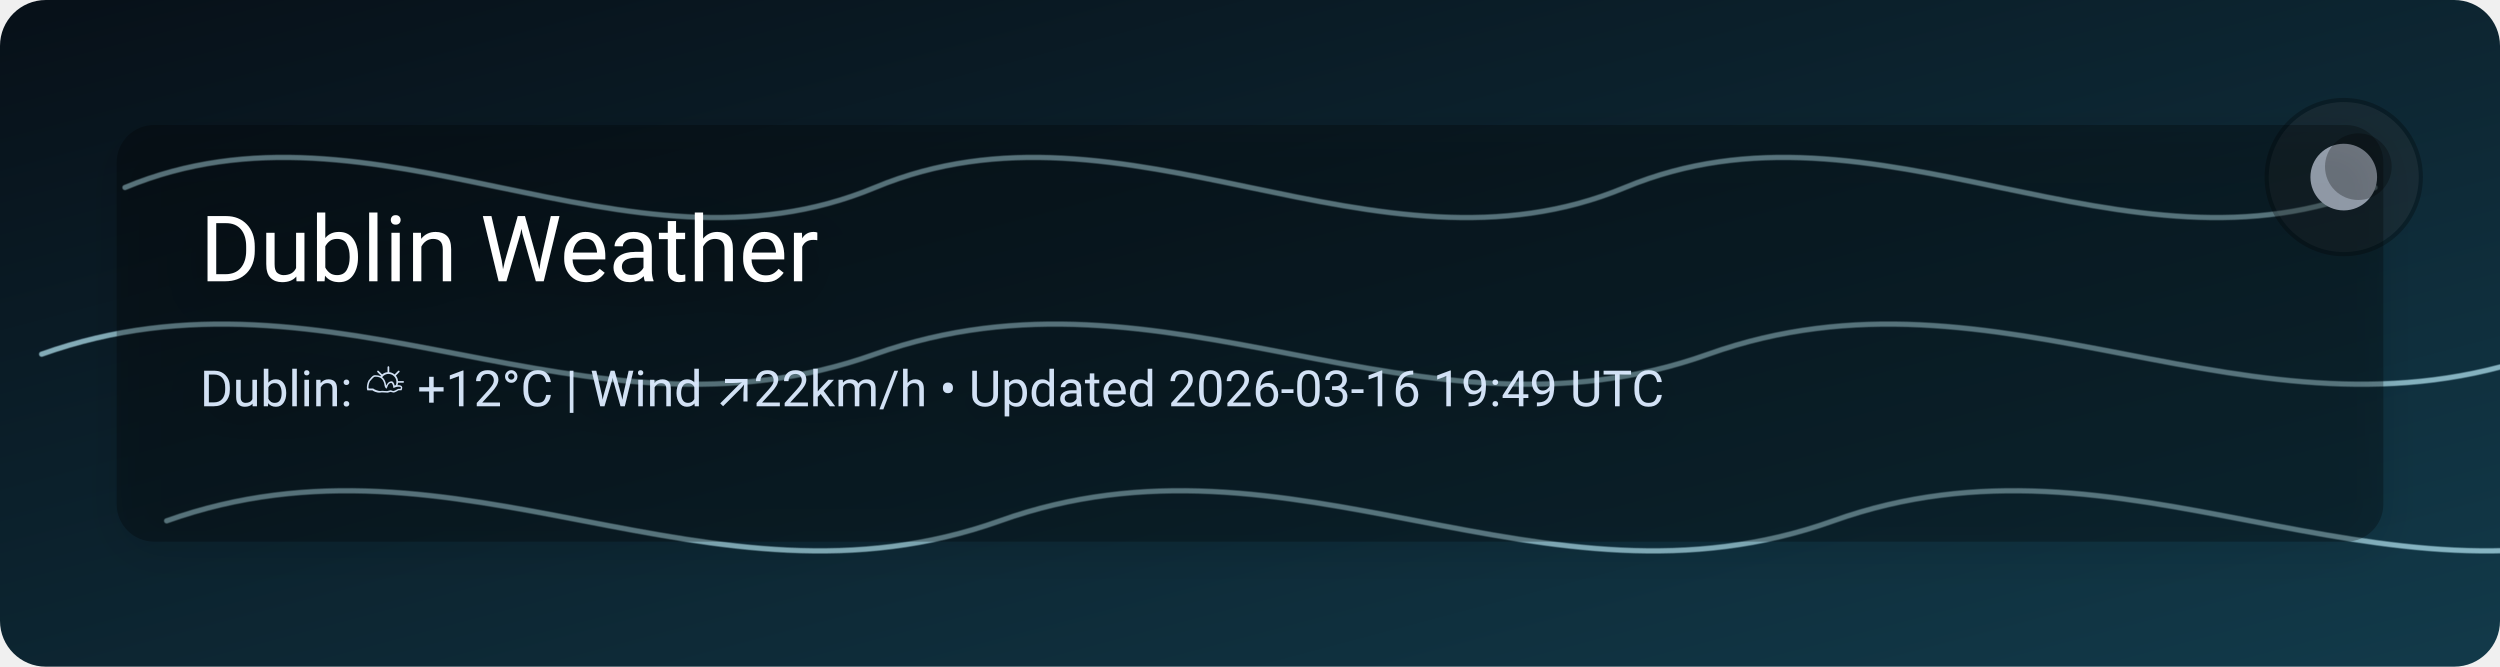
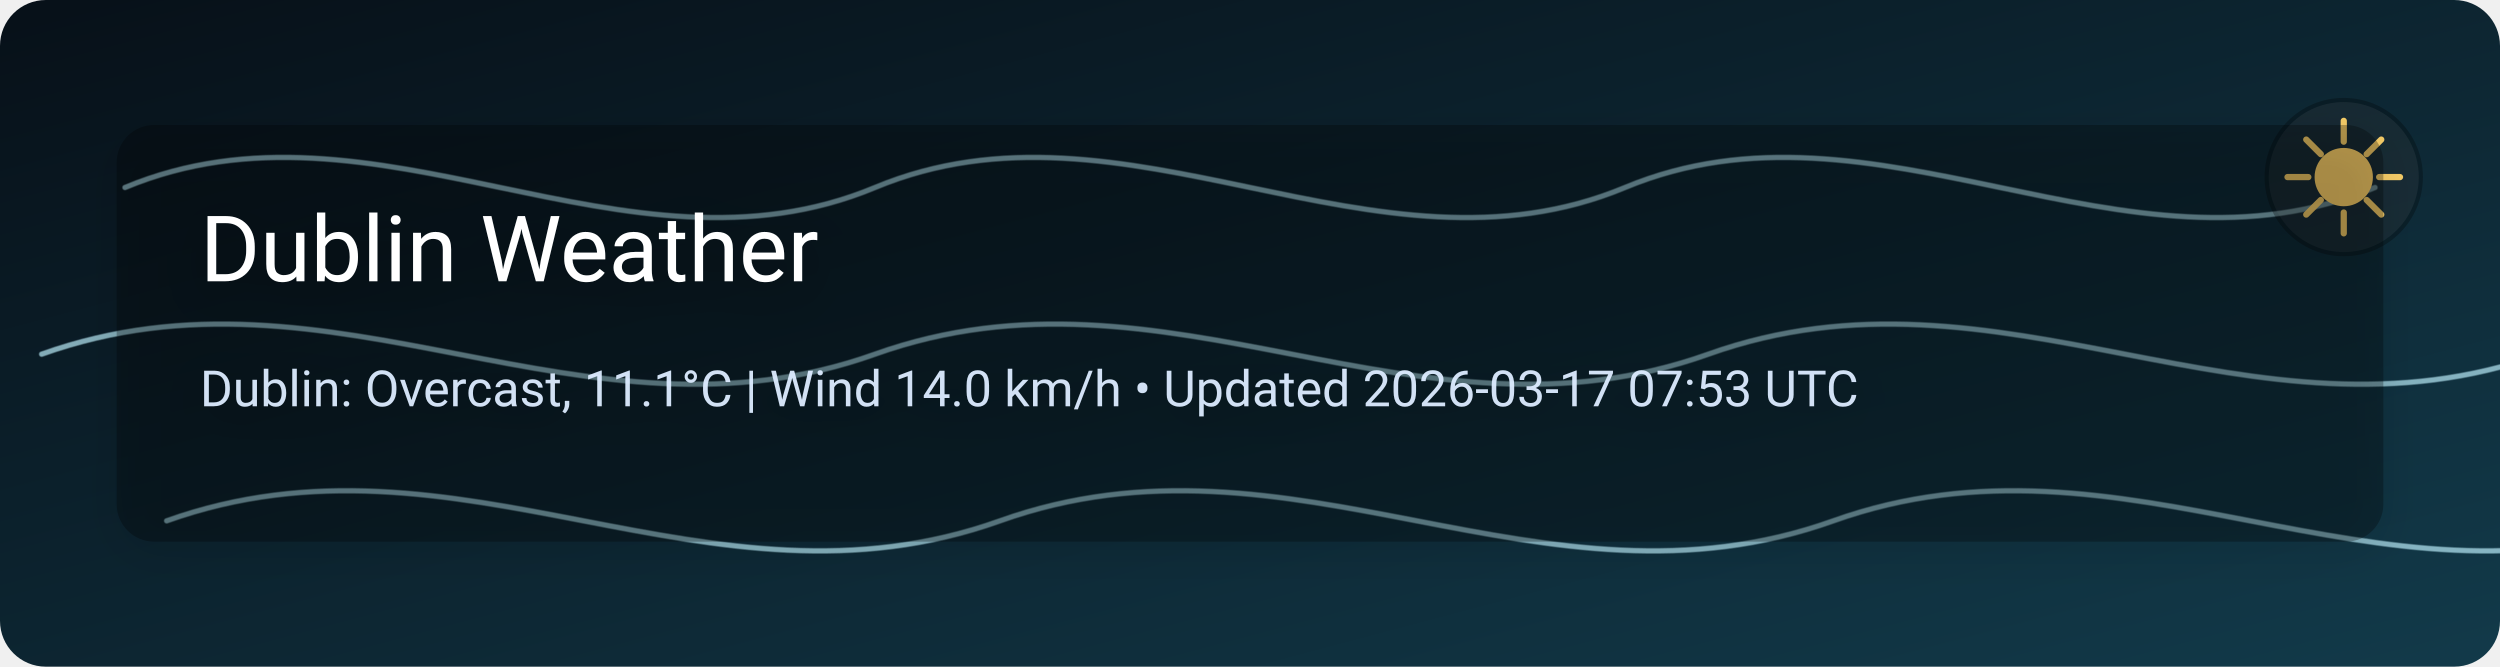
<svg xmlns="http://www.w3.org/2000/svg" width="1200" height="320" viewBox="0 0 1200 320">
  <defs>
    <linearGradient id="g" x1="0" y1="0" x2="1" y2="1">
      <stop offset="0" stop-color="#071018" />
      <stop offset="1" stop-color="#123a4a" />
    </linearGradient>
    <filter id="shadow" x="-20%" y="-20%" width="140%" height="140%">
      <feDropShadow dx="0" dy="6" stdDeviation="10" flood-color="#000" flood-opacity="0.35" />
    </filter>
  </defs>
  <style>
    .title { font: 44px system-ui, -apple-system, Segoe UI, Roboto, Arial; fill: #fff; }
    .sub   { font: 24px system-ui, -apple-system, Segoe UI, Roboto, Arial; fill: #dbeafe; opacity: .95; }
    .card  { fill: rgba(0,0,0,0.28); }

    @keyframes scrollDown { from { transform: translateY(-320px); } to { transform: translateY(0px); } }
    @keyframes scrollRight{ from { transform: translateX(-600px); } to { transform: translateX(0px); } }
    @keyframes scrollLeft { from { transform: translateX(0px); } to { transform: translateX(-600px); } }
    @keyframes driftDiag  { from { transform: translate(-180px,-140px); } to { transform: translate(180px,140px); } }
    @keyframes flash { 0%,90%,100% { opacity: 0; } 91%,93% { opacity: .65; } 94% { opacity: .1; } 95% { opacity: .45; } }

    .layerSlow  { opacity: .22; }
    .layerMed   { opacity: .30; }
    .layerFast  { opacity: .40; }

    .rainSlow { animation: scrollDown 2.6s linear infinite; }
    .rainMed  { animation: scrollDown 1.7s linear infinite; }
    .rainFast { animation: scrollDown 1.1s linear infinite; }

    .windSlow { animation: scrollRight 7.2s linear infinite; }
    .windMed  { animation: scrollRight 4.8s linear infinite; }
    .windFast { animation: scrollRight 3.2s linear infinite; }

    .fogSlow  { animation: scrollLeft 18s ease-in-out infinite; }
    .fogMed   { animation: scrollLeft 12s ease-in-out infinite; }
    .fogFast  { animation: scrollLeft 8s  ease-in-out infinite; }

    .snowSlow { animation: driftDiag 10s linear infinite; }
    .snowMed  { animation: driftDiag 7s  linear infinite; }
    .snowFast { animation: driftDiag 5s  linear infinite; }

    .flash { animation: flash 4.8s infinite; }

    /* Badge subtle float */
    @keyframes bob { 0%,100% { transform: translateY(0px); } 50% { transform: translateY(3px); } }
    .badge { animation: bob 2.8s ease-in-out infinite; }
  </style>
  <rect width="1200" height="320" rx="22" fill="url(#g)" />
  <g class="layerSlow windSlow" fill="none" stroke="#bff3ff" stroke-width="3" stroke-linecap="round">
    <path d="M 60 90 C 180 40, 300 140, 420 90 S 660 140, 780 90 S 1020 140, 1140 90" />
    <path d="M 20 170 C 160 120, 280 220, 420 170 S 680 220, 820 170 S 1080 220, 1220 170" />
    <path d="M 80 250 C 220 200, 340 300, 480 250 S 740 300, 880 250 S 1140 300, 1280 250" />
  </g>
  <g class="layerMed windMed" fill="none" stroke="#bff3ff" stroke-width="2.5" stroke-linecap="round">
    <path d="M 60 90 C 180 40, 300 140, 420 90 S 660 140, 780 90 S 1020 140, 1140 90" />
    <path d="M 20 170 C 160 120, 280 220, 420 170 S 680 220, 820 170 S 1080 220, 1220 170" />
    <path d="M 80 250 C 220 200, 340 300, 480 250 S 740 300, 880 250 S 1140 300, 1280 250" />
  </g>
  <g class="layerFast windFast" fill="none" stroke="#bff3ff" stroke-width="2" stroke-linecap="round">
    <path d="M 60 90 C 180 40, 300 140, 420 90 S 660 140, 780 90 S 1020 140, 1140 90" />
    <path d="M 20 170 C 160 120, 280 220, 420 170 S 680 220, 820 170 S 1080 220, 1220 170" />
    <path d="M 80 250 C 220 200, 340 300, 480 250 S 740 300, 880 250 S 1140 300, 1280 250" />
  </g>
  <g class="badge">
    <circle cx="1125" cy="85" r="38" fill="rgba(0,0,0,0.28)" />
    <circle cx="1125" cy="85" r="36" fill="rgba(255,255,255,0.06)" />
  </g>
  <g class="badge">
-     <circle cx="1125" cy="85" r="16" fill="#dbeafe" />
-     <circle cx="1132" cy="80" r="16" fill="rgba(0,0,0,0.28)" />
+     <circle cx="1125" cy="85" r="14" fill="#ffd36a" />
+     <g stroke="#ffd36a" stroke-width="3" stroke-linecap="round" opacity="0.95">
+       <line x1="1125" y1="58" x2="1125" y2="68" />
+       <line x1="1125" y1="102" x2="1125" y2="112" />
+       <line x1="1098" y1="85" x2="1108" y2="85" />
+       <line x1="1142" y1="85" x2="1152" y2="85" />
+       <line x1="1107" y1="67" x2="1114" y2="74" />
+       <line x1="1136" y1="96" x2="1143" y2="103" />
+       <line x1="1136" y1="74" x2="1143" y2="67" />
+       <line x1="1107" y1="103" x2="1114" y2="96" />
+     </g>
  </g>
  <g filter="url(#shadow)">
    <rect x="56" y="60" width="1088" height="200" rx="18" class="card" />
    <text x="96" y="135" class="title">Dublin Weather</text>
-     <text x="96" y="195" class="sub">Dublin: ⛅️  +12°C | Wind ↗22km/h • Updated 2026-03-16 19:49 UTC</text>
+     <text x="96" y="195" class="sub">Dublin: Overcast, 11.1°C | Wind 14.0 km/h • Updated 2026-03-17 07:53 UTC</text>
  </g>
</svg>
